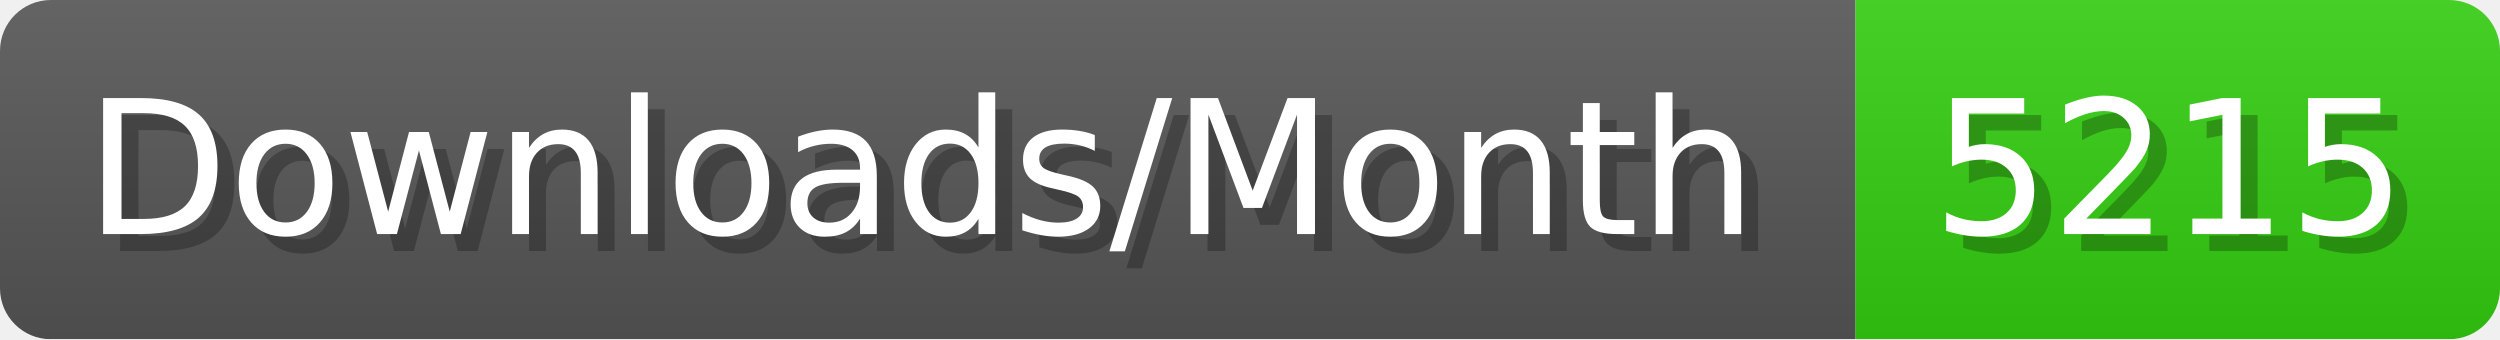
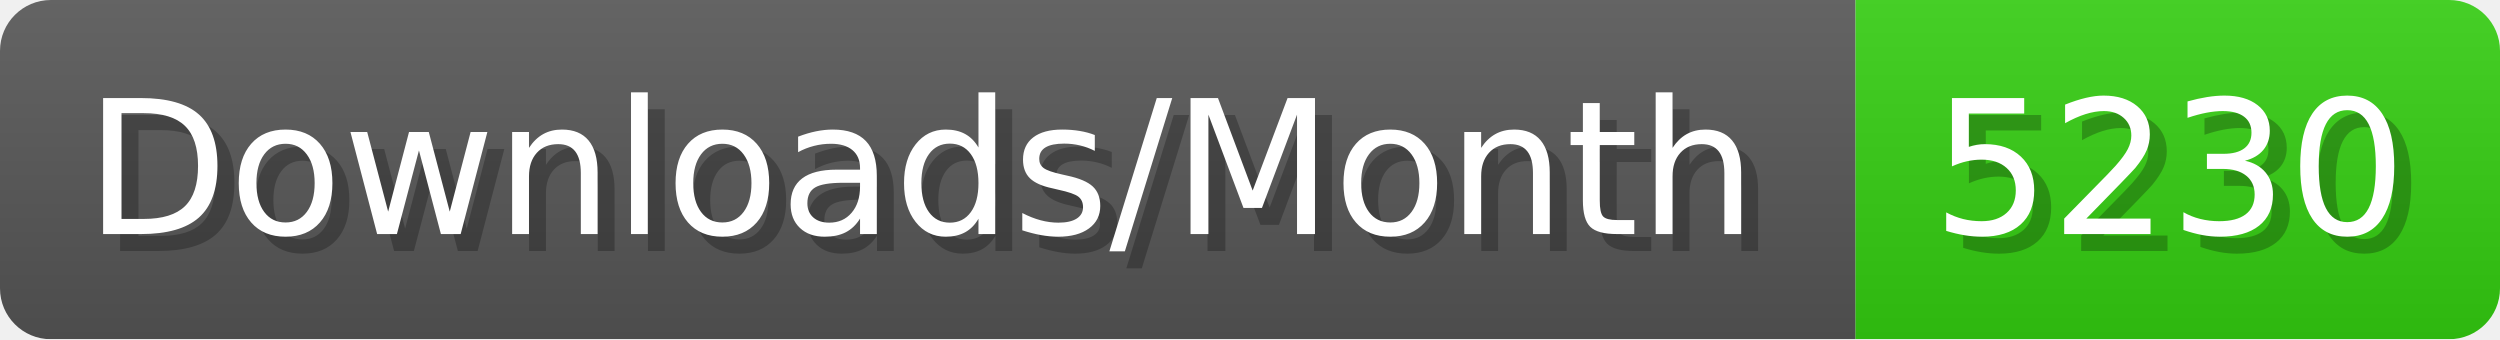
- <svg xmlns="http://www.w3.org/2000/svg" width="147.4" height="20" viewBox="0 0 1474 200" role="img" aria-label="Downloads/Month: 5215">
+ <svg xmlns="http://www.w3.org/2000/svg" width="147.4" height="20" viewBox="0 0 1474 200" role="img" aria-label="Downloads/Month: 5230">
  <linearGradient id="YlXUI" x2="0" y2="100%">
    <stop offset="0" stop-opacity=".1" stop-color="#EEE" />
    <stop offset="1" stop-opacity=".1" />
  </linearGradient>
  <mask id="JHhop">
    <rect width="1474" height="200" rx="30" fill="#FFF" />
  </mask>
  <g mask="url(#JHhop)">
    <rect width="1094" height="200" fill="#555" />
    <rect width="380" height="200" fill="#3C1" x="1094" />
    <rect width="1474" height="200" fill="url(#YlXUI)" />
  </g>
  <g aria-hidden="true" fill="#fff" text-anchor="start" font-family="Verdana,DejaVu Sans,sans-serif" font-size="110">
    <text x="60" y="148" textLength="994" fill="#000" opacity="0.25">Downloads/Month</text>
    <text x="50" y="138" textLength="994">Downloads/Month</text>
-     <text x="1149" y="148" textLength="280" fill="#000" opacity="0.25">5215</text>
-     <text x="1139" y="138" textLength="280">5215</text>
+     <text x="1149" y="148" textLength="280" fill="#000" opacity="0.25">5230</text>
+     <text x="1139" y="138" textLength="280">5230</text>
  </g>
</svg>
